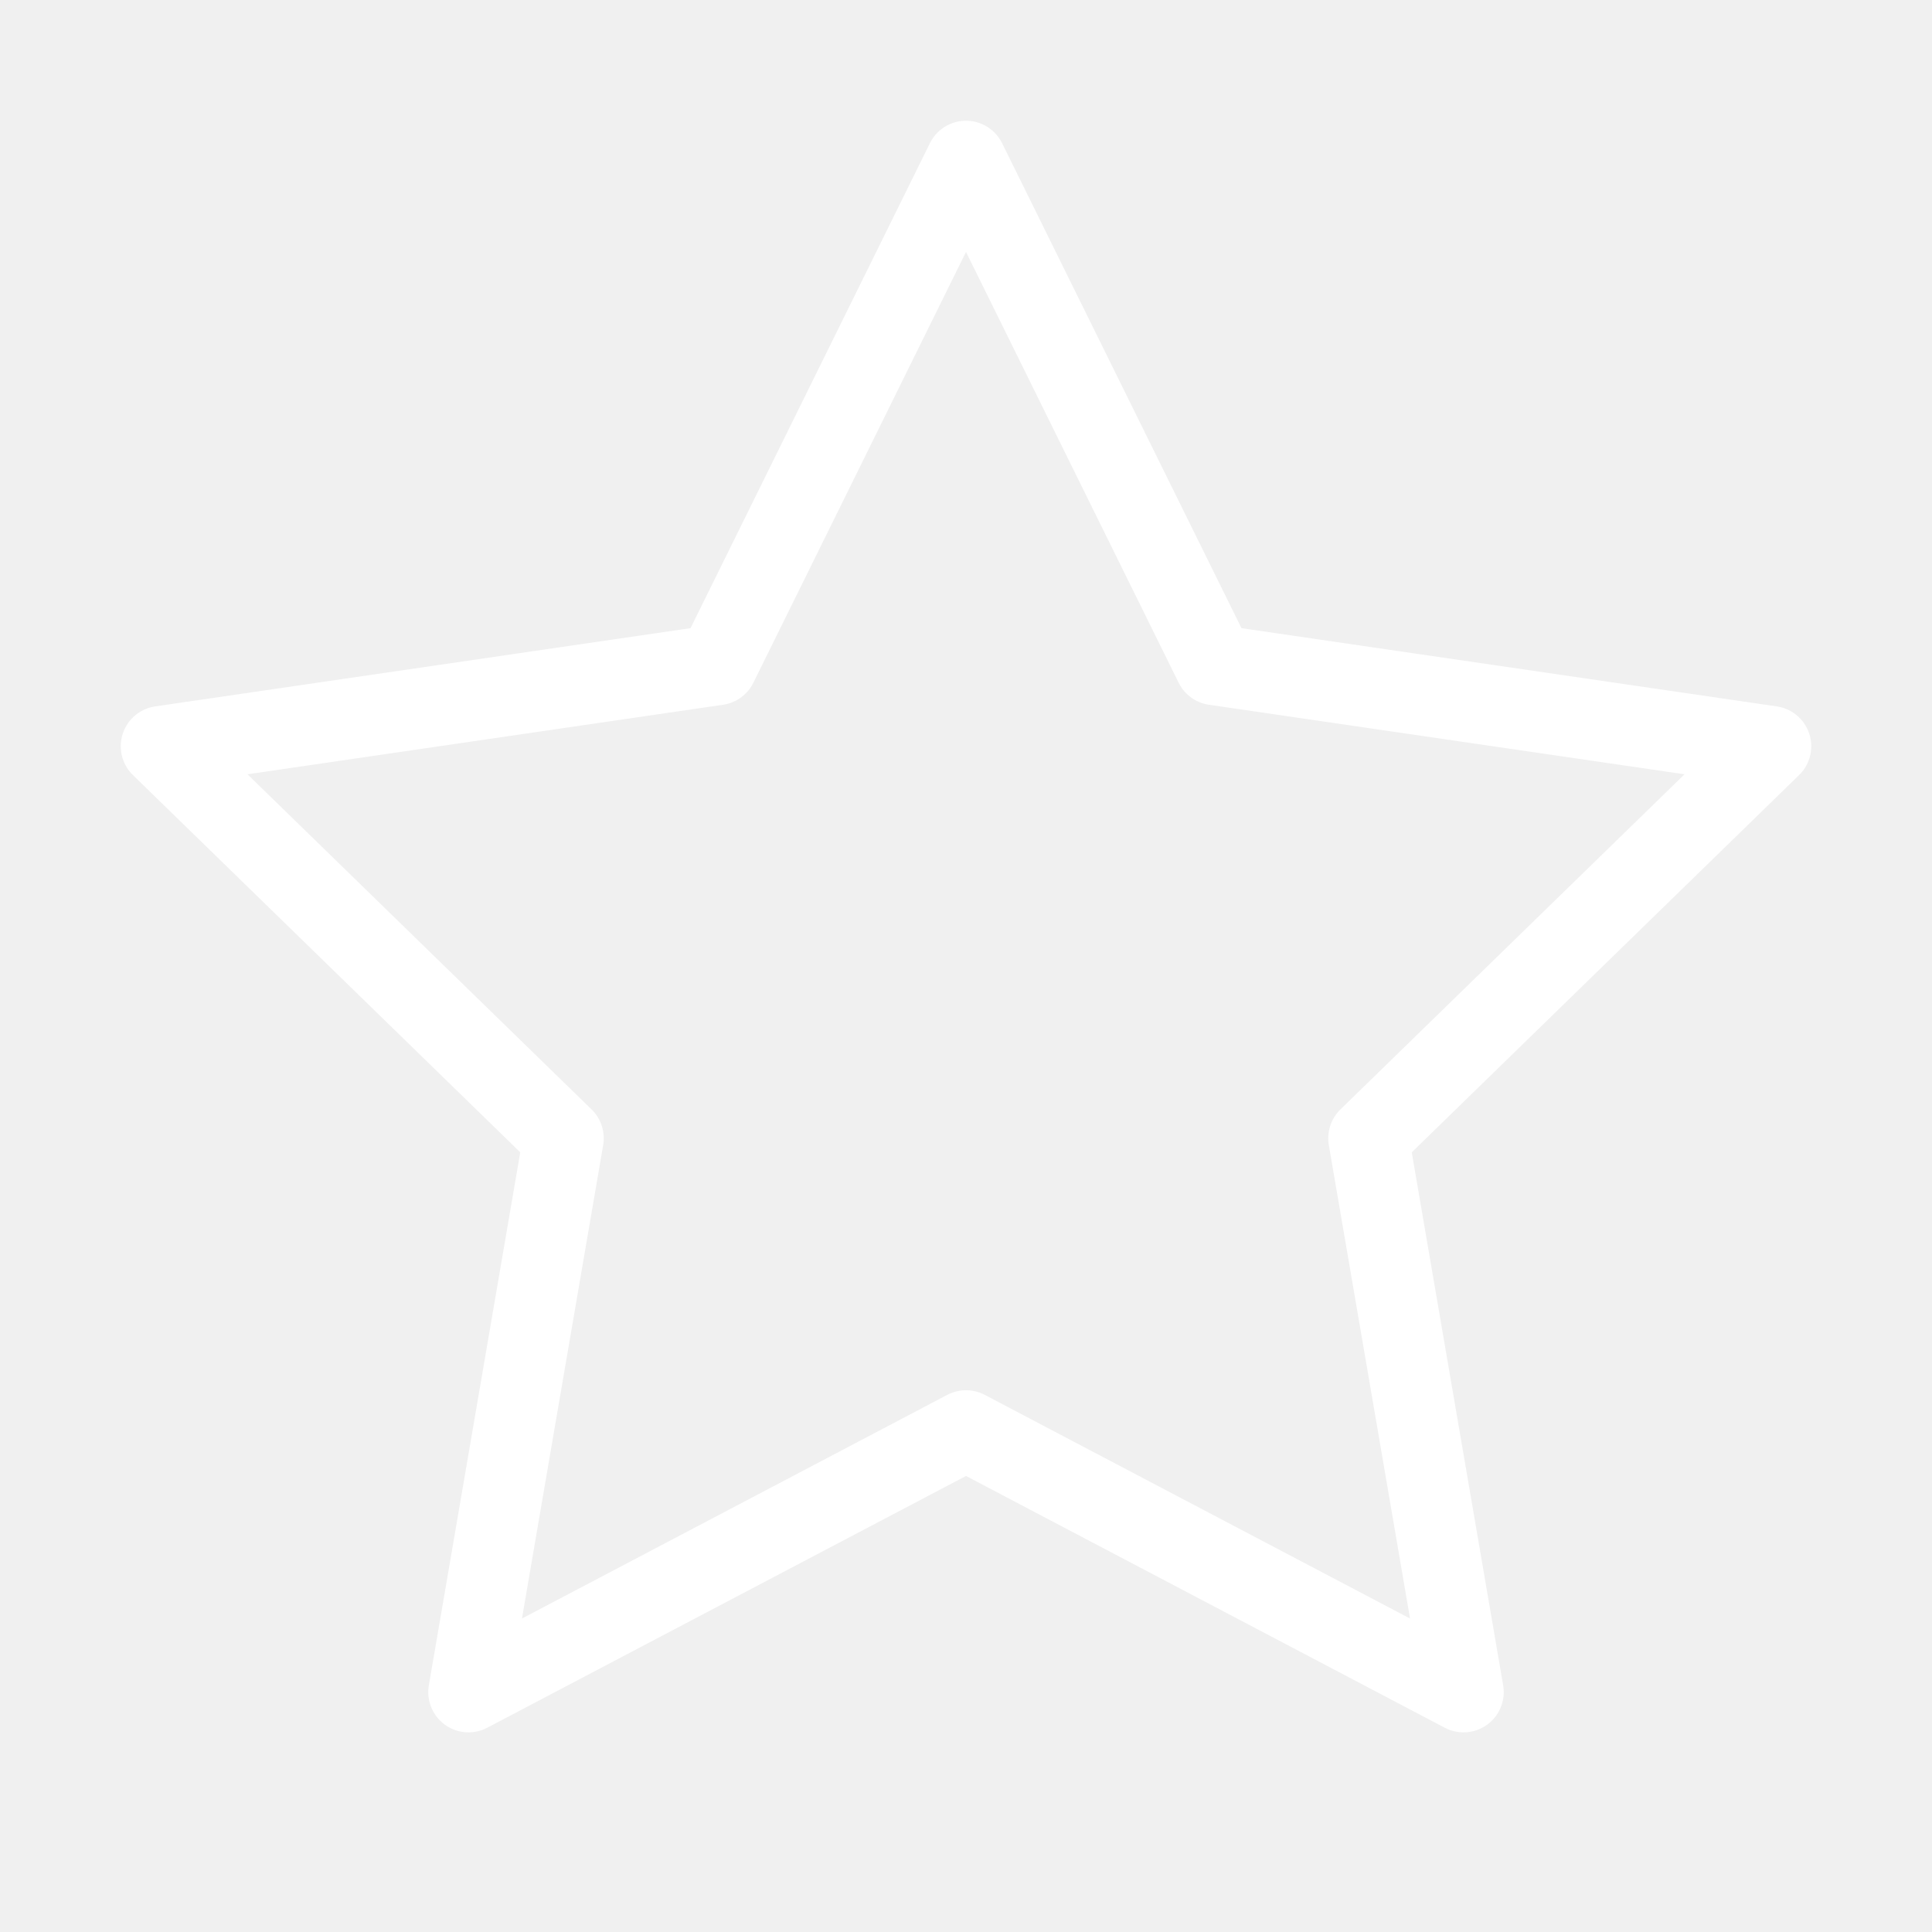
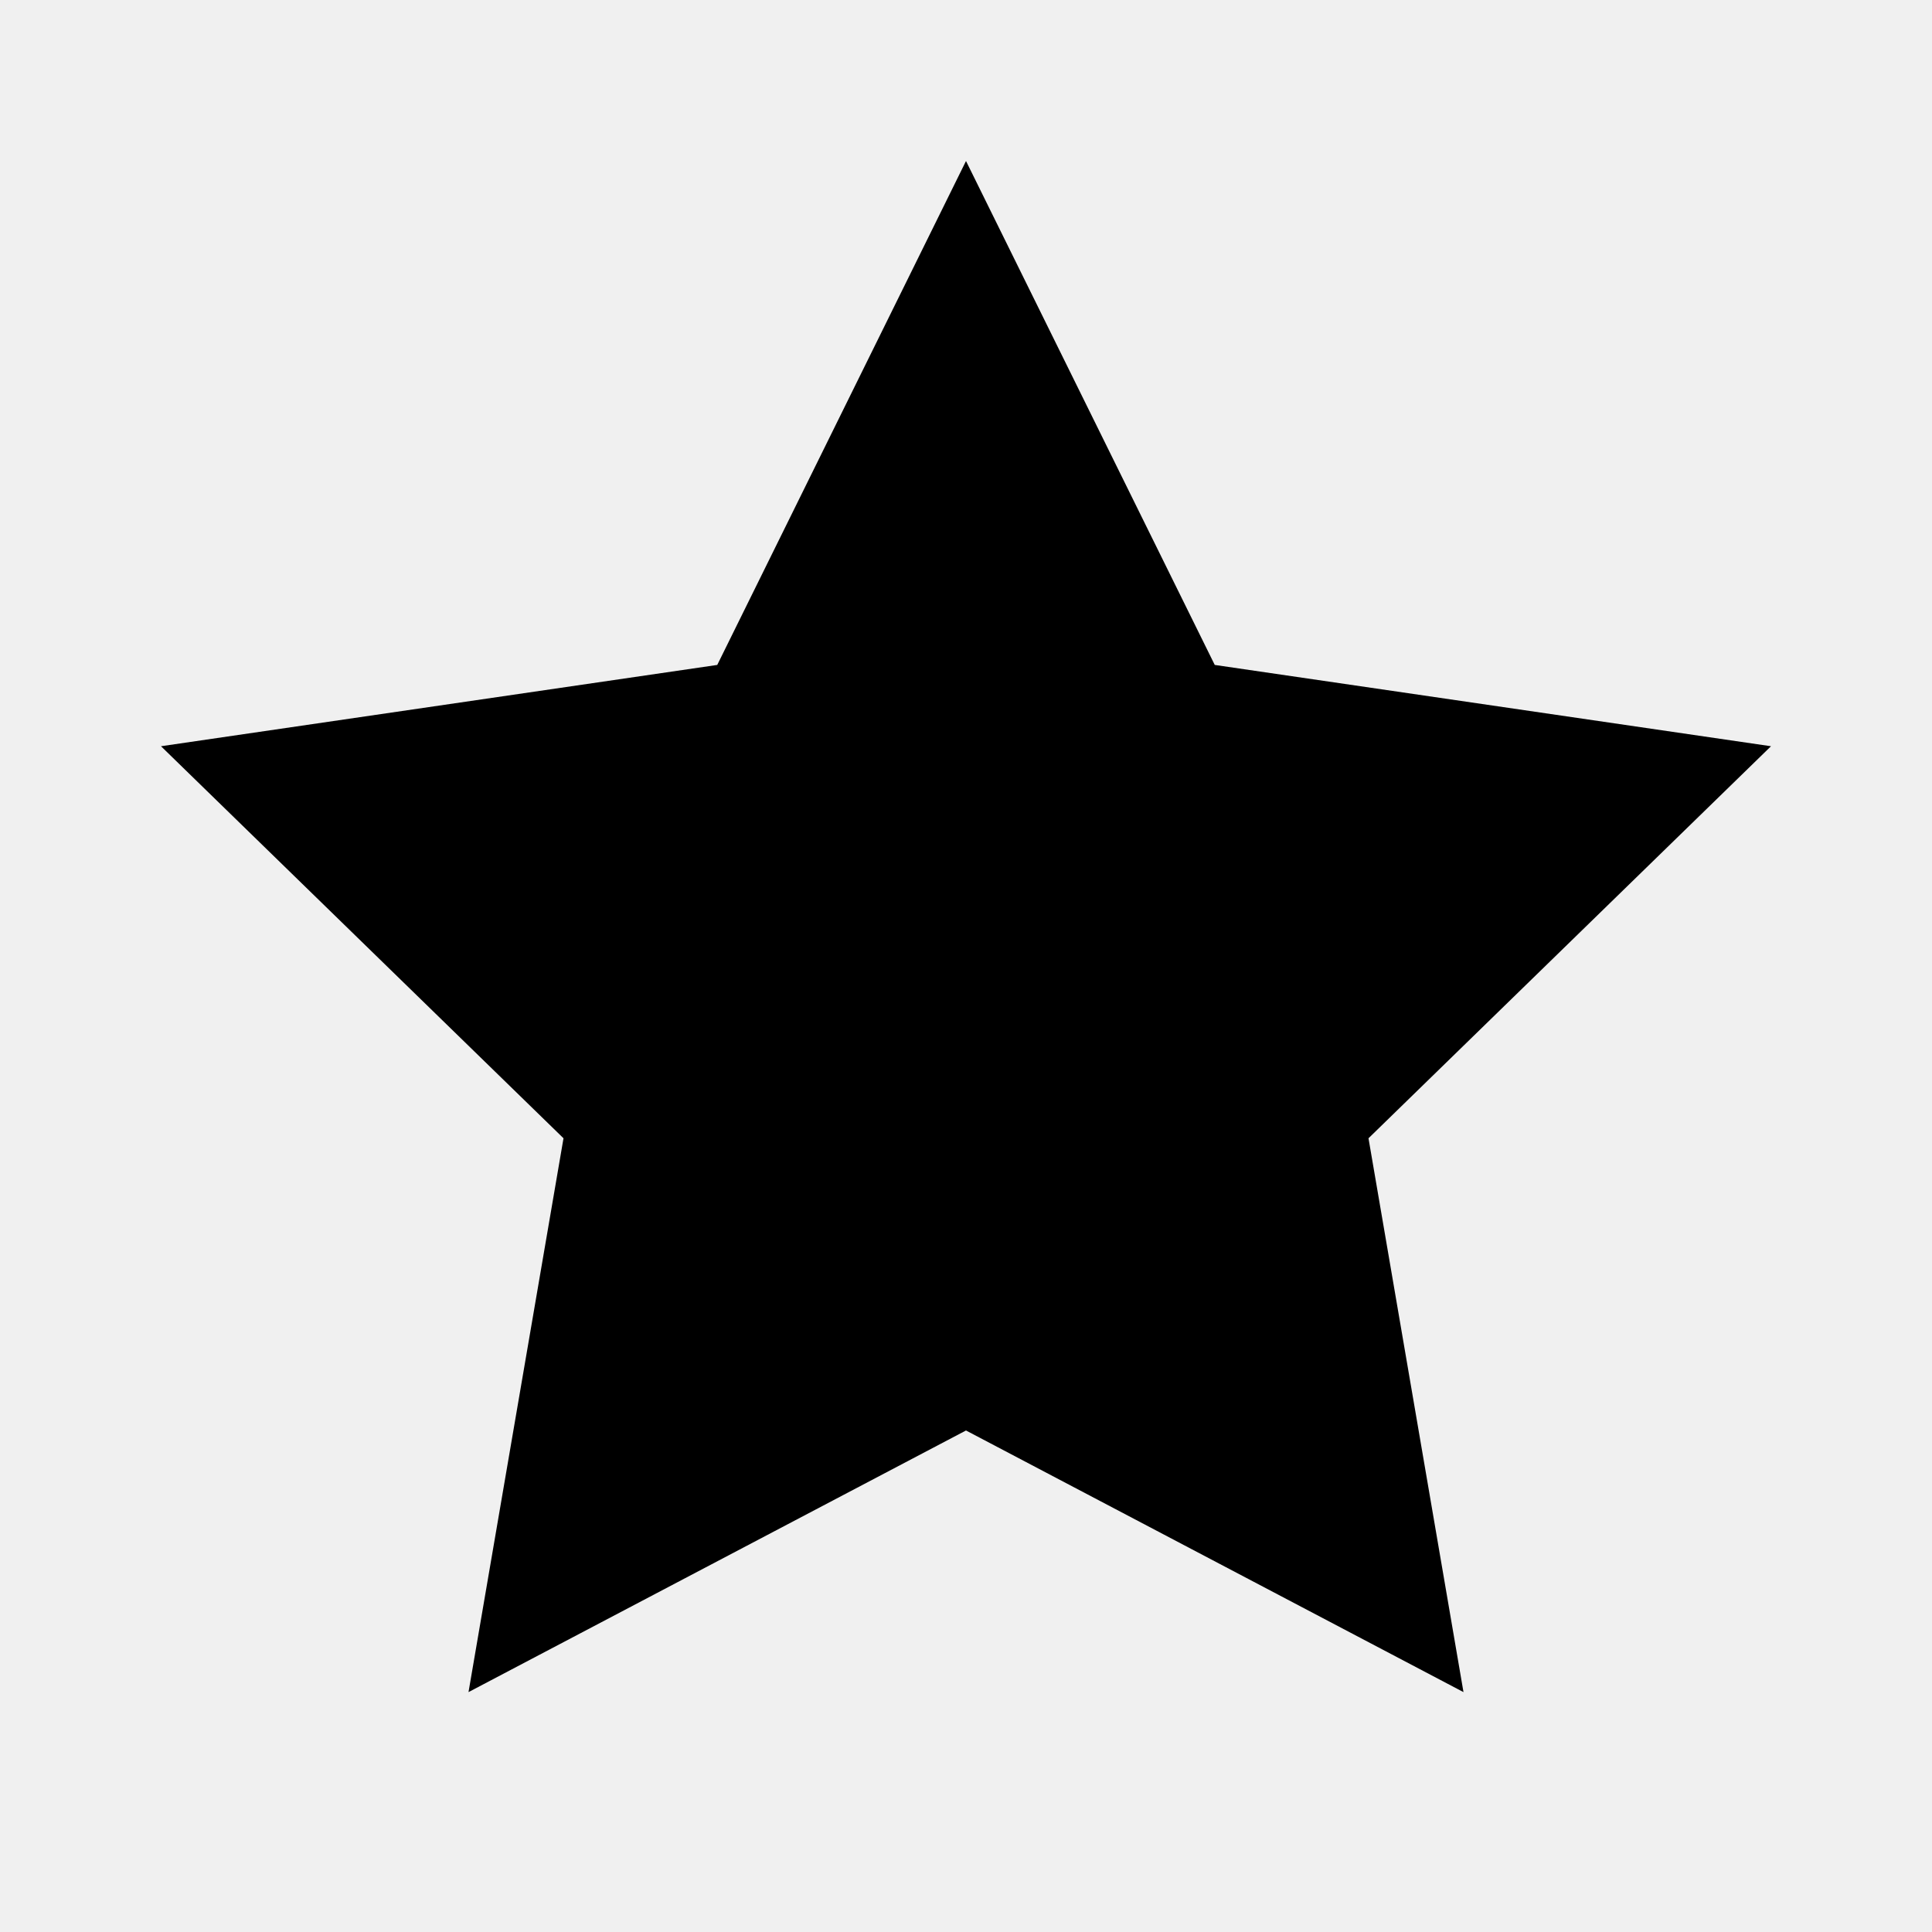
- <svg xmlns="http://www.w3.org/2000/svg" width="52" height="52" viewBox="0 0 24 24" fill="none" stroke="#ffffff" stroke-width="1" stroke-linecap="round" stroke-linejoin="round" class="feather feather-star">
+ <svg xmlns="http://www.w3.org/2000/svg" width="52" height="52" viewBox="0 0 24 24" fill="currentColor" stroke="none" stroke-width="1" stroke-linecap="round" stroke-linejoin="round" class="feather feather-star">
  <polygon points="12 2 15.09 8.26 22 9.27 17 14.14 18.18 21.02 12 17.77 5.82 21.02 7 14.14 2 9.27 8.91 8.26 12 2" />
</svg>
